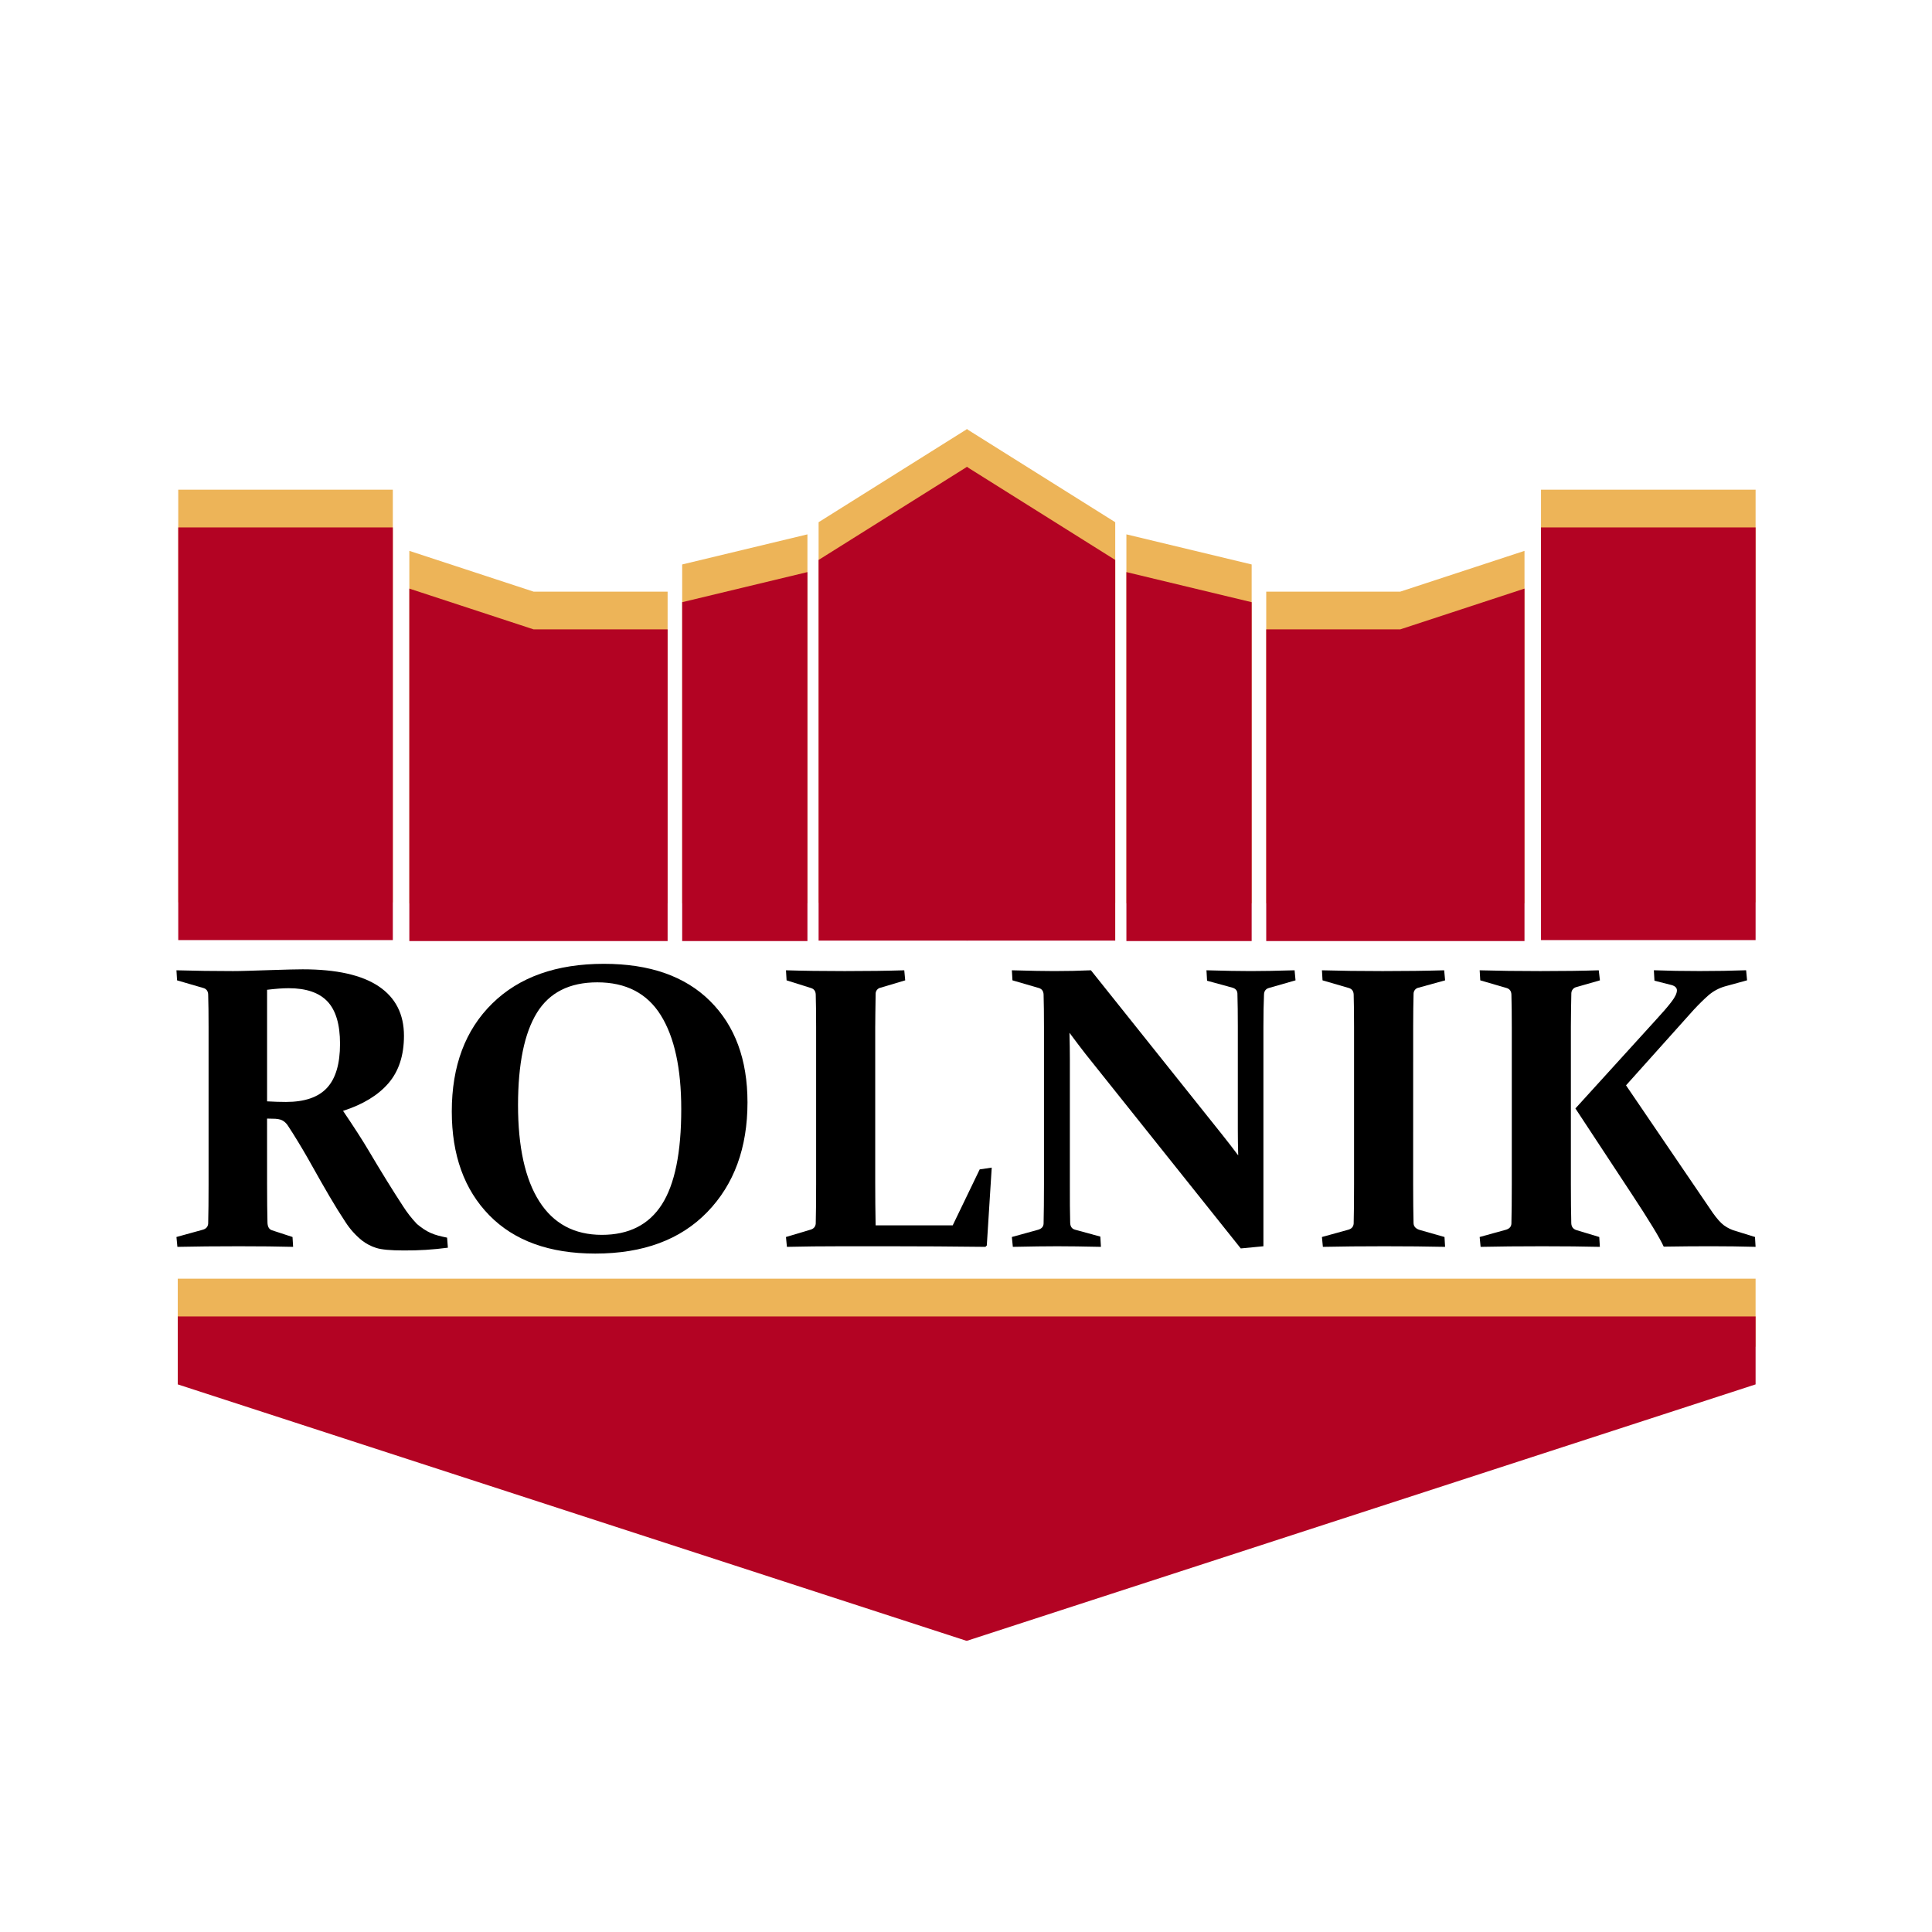
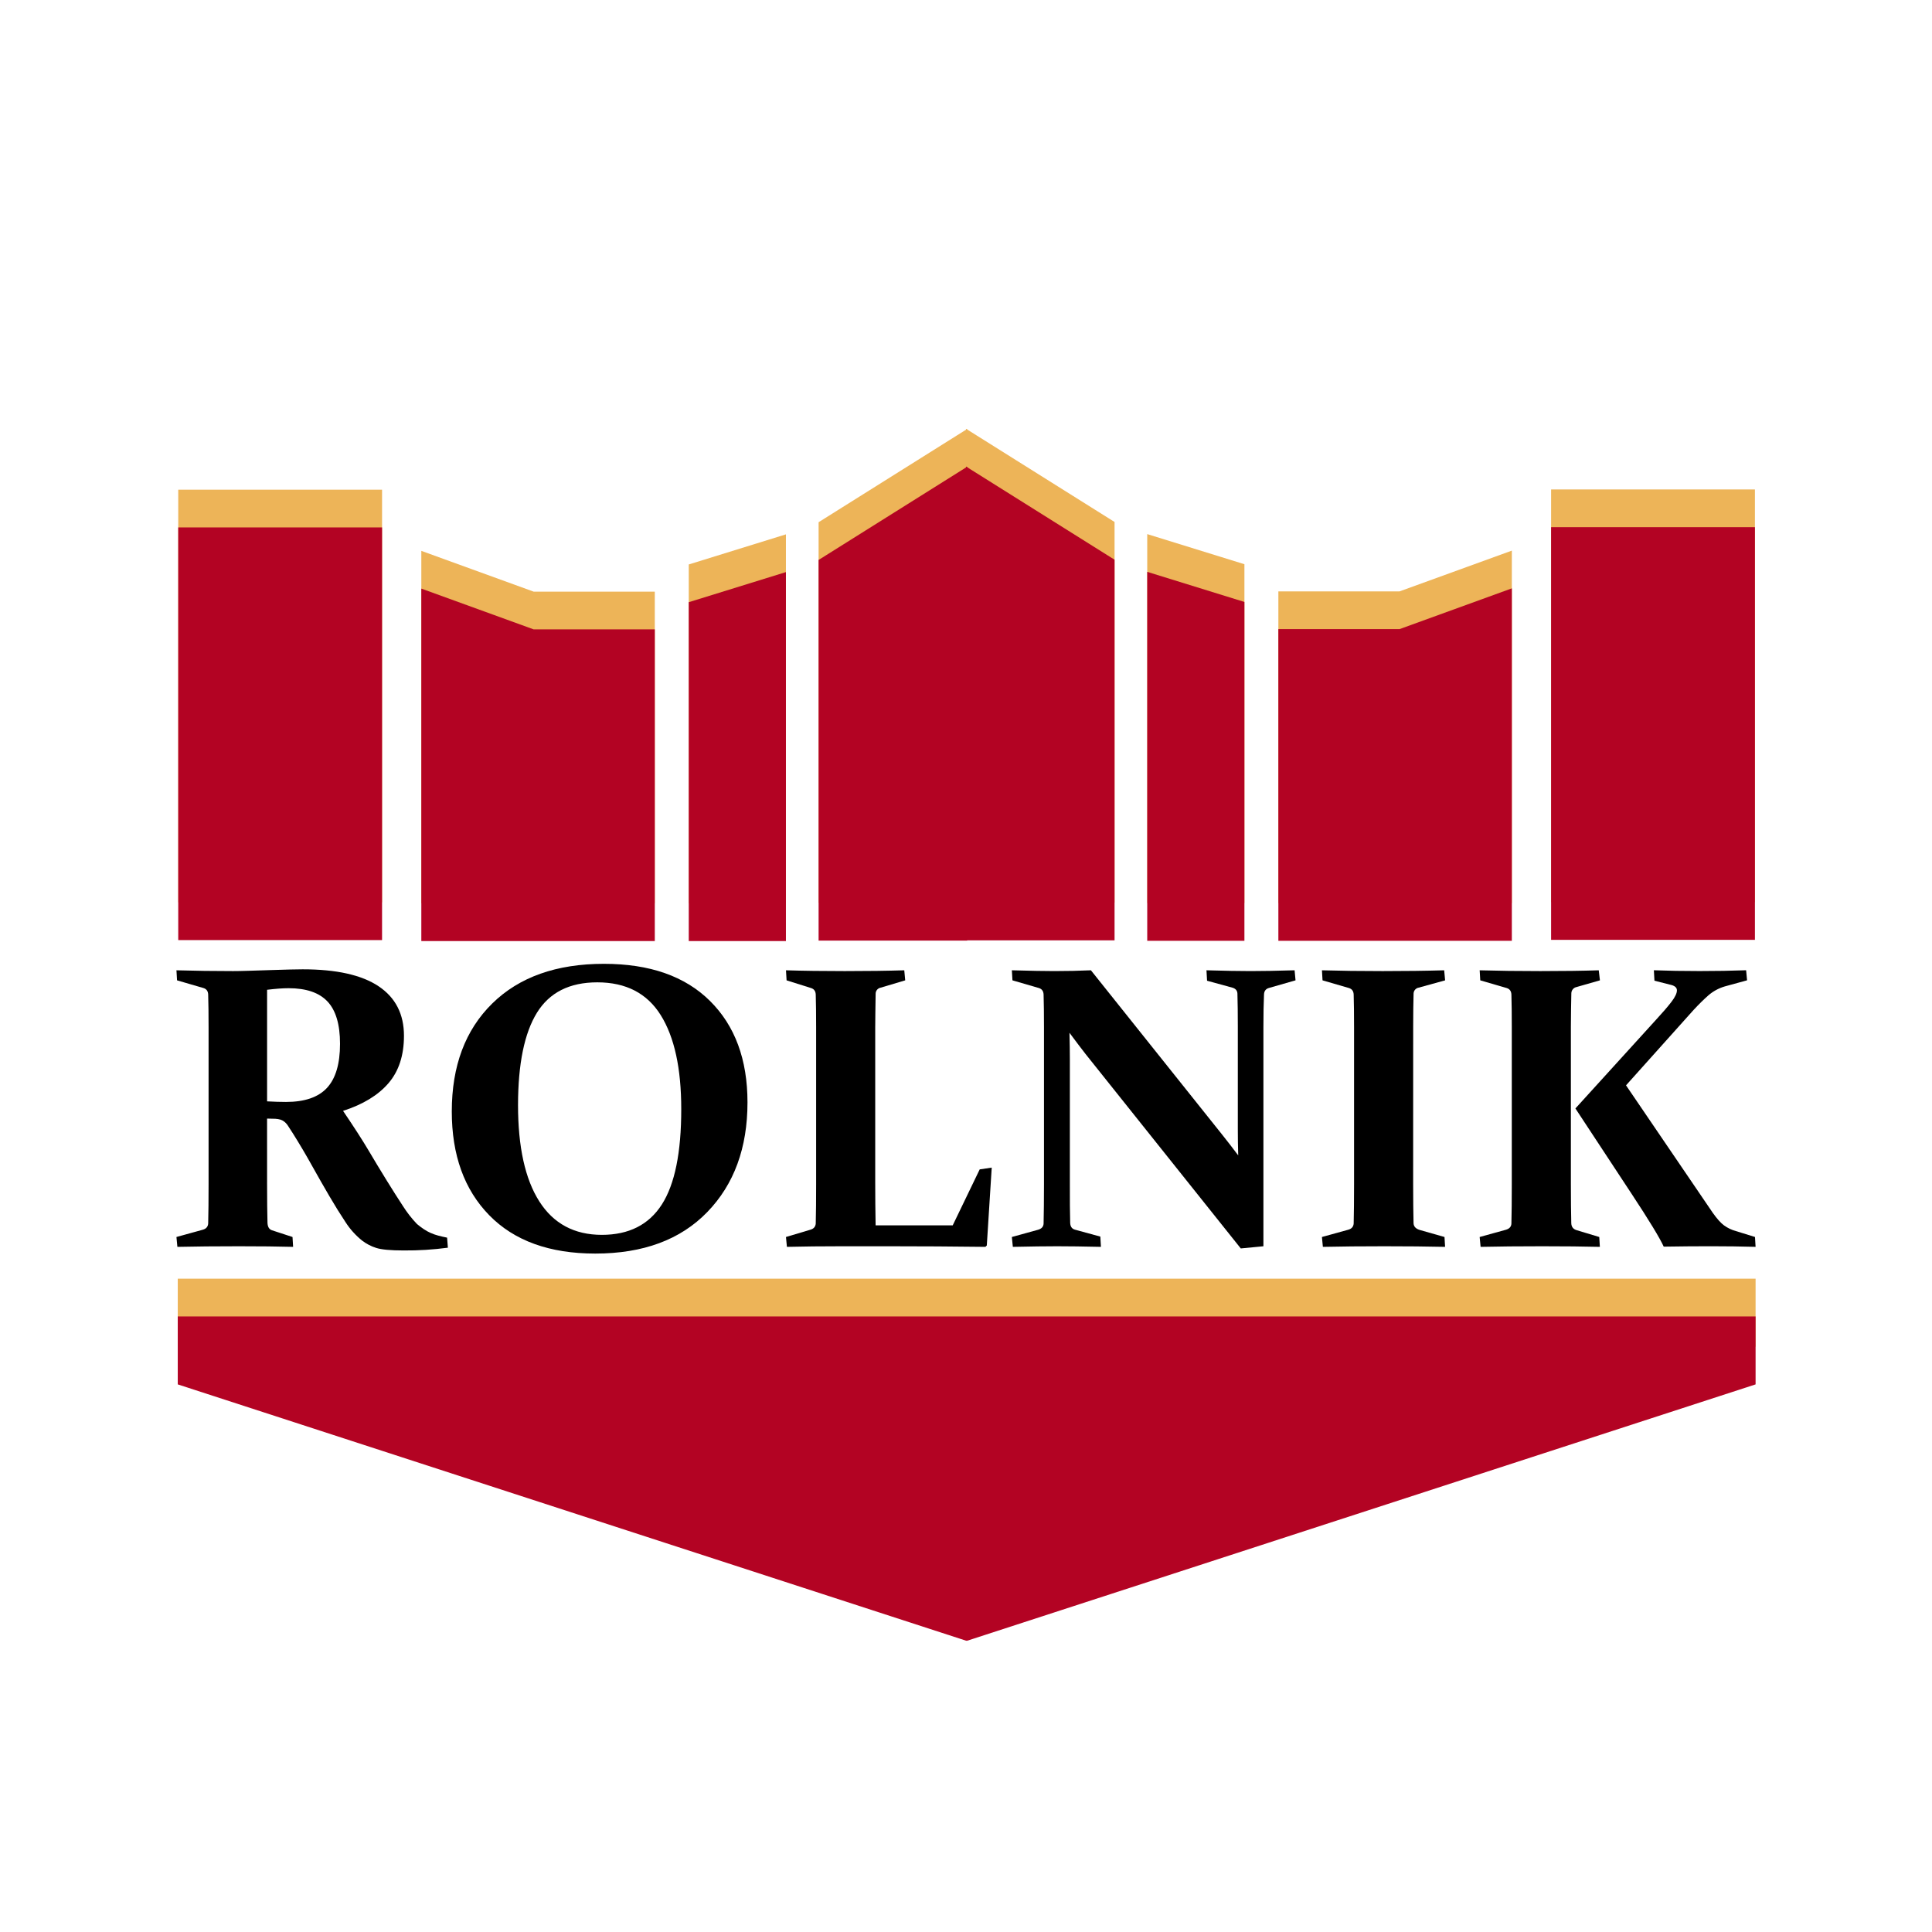
<svg xmlns="http://www.w3.org/2000/svg" id="Big" viewBox="0 0 2048 2048">
  <defs>
    <style>
      .cls-1 {
        fill: #edb458;
      }

      .cls-2 {
        fill: #b30323;
      }
    </style>
  </defs>
  <g id="all">
    <g id="accent">
      <polyline id="bottomDiamond" class="cls-1" points="1024.2 1699.24 188.43 1427.51 188.43 1355.46 1024.2 1355.46 1025.23 1355.46 1861 1355.46 1861 1427.51 1025.23 1699.24" />
-       <rect id="rightTower" class="cls-1" x="1633.53" y="519.09" width="227.47" height="437.44" />
-       <polygon id="rightMiddle" class="cls-1" points="1342.25 957.56 1616.03 957.56 1616.03 583.94 1484.29 627.17 1342.25 627.17 1342.25 957.56" />
-       <polygon id="rightSmaller" class="cls-1" points="1194.03 957.56 1326.81 957.56 1326.81 598.35 1194.03 566.44 1194.03 957.56" />
-       <polygon id="middleRight" class="cls-1" points="1024.71 454.76 1182.19 553.57 1182.19 957.05 1024.71 957.05 1024.71 454.76" />
      <polygon id="middleLeft" class="cls-1" points="1025.23 454.76 867.75 553.57 867.75 957.05 1025.23 957.05 1025.23 454.76" />
-       <polygon id="leftSmall" class="cls-1" points="855.91 957.56 723.14 957.56 723.14 598.35 855.91 566.44 855.91 957.56" />
-       <polygon id="leftMiddle" class="cls-1" points="707.7 957.56 433.91 957.56 433.91 583.94 565.66 627.17 707.7 627.17 707.7 957.56" />
-       <rect id="leftTower" class="cls-1" x="188.95" y="519.09" width="227.47" height="437.44" />
+       <polygon id="leftSmall" class="cls-1" points="833.11 957.56 730.11 957.56 730.11 598.35 833.11 566.44 833.11 957.56" />
+       <polygon id="leftMiddle" class="cls-1" points="694.11 957.56 446.62 957.56 446.62 583.94 565.71 627.17 694.11 627.17 694.11 957.56" />
+       <polygon id="leftTower" class="cls-1" points="405 956.53 188.94 956.53 188.94 519.09 296.97 519.09 405 519.09 405 956.53" />
+       <polygon id="middleLeft-2" data-name="middleLeft" class="cls-1" points="1024 454.51 1181.48 553.32 1181.48 956.79 1024 956.79 1024 454.51" />
+       <polygon id="leftSmall-2" data-name="leftSmall" class="cls-1" points="1216.12 957.31 1319.13 957.31 1319.13 598.09 1216.12 566.18 1216.12 957.31" />
+       <polygon id="leftMiddle-2" data-name="leftMiddle" class="cls-1" points="1355.12 957.31 1602.61 957.31 1602.61 583.68 1483.52 626.91 1355.12 626.91 1355.12 957.31" />
+       <polygon id="leftTower-2" data-name="leftTower" class="cls-1" points="1644.23 956.28 1860.29 956.28 1860.29 518.84 1752.26 518.84 1644.23 518.84 1644.23 956.28" />
    </g>
    <g id="topBuilding">
-       <rect id="rightTower-2" data-name="rightTower" class="cls-2" x="1633.53" y="559.09" width="227.47" height="437.44" />
-       <polygon id="rightMiddle-2" data-name="rightMiddle" class="cls-2" points="1342.25 997.56 1616.03 997.56 1616.03 623.94 1484.29 667.17 1342.25 667.17 1342.25 997.56" />
-       <polygon id="rightSmaller-2" data-name="rightSmaller" class="cls-2" points="1194.03 997.56 1326.81 997.56 1326.81 638.35 1194.03 606.44 1194.03 997.56" />
-       <polygon id="middleRight-2" data-name="middleRight" class="cls-2" points="1024.71 494.76 1182.19 593.57 1182.19 997.05 1024.71 997.05 1024.71 494.76" />
-       <polygon id="middleLeft-2" data-name="middleLeft" class="cls-2" points="1025.23 494.76 867.75 593.57 867.75 997.05 1025.23 997.05 1025.23 494.76" />
-       <polygon id="leftSmall-2" data-name="leftSmall" class="cls-2" points="855.91 997.56 723.14 997.56 723.14 638.35 855.91 606.44 855.91 997.56" />
-       <polygon id="leftMiddle-2" data-name="leftMiddle" class="cls-2" points="707.7 997.56 433.91 997.56 433.91 623.94 565.66 667.17 707.7 667.17 707.7 997.56" />
-       <rect id="leftTower-2" data-name="leftTower" class="cls-2" x="188.95" y="559.09" width="227.47" height="437.44" />
+       <polygon id="middleLeft-3" data-name="middleLeft" class="cls-2" points="1025.23 494.76 867.75 593.57 867.75 997.05 1025.23 997.05 1025.23 494.76" />
+       <polygon id="leftSmall-3" data-name="leftSmall" class="cls-2" points="833.11 997.56 730.11 997.56 730.11 638.35 833.11 606.44 833.11 997.56" />
+       <polygon id="leftMiddle-3" data-name="leftMiddle" class="cls-2" points="694.11 997.56 446.62 997.56 446.62 623.94 565.71 667.17 694.11 667.17 694.11 997.56" />
+       <polygon id="leftTower-3" data-name="leftTower" class="cls-2" points="405 996.53 188.94 996.53 188.94 559.09 296.97 559.09 405 559.09 405 996.53" />
+       <polygon id="middleLeft-4" data-name="middleLeft" class="cls-2" points="1024 494.51 1181.48 593.32 1181.48 996.79 1024 996.79 1024 494.51" />
+       <polygon id="leftSmall-4" data-name="leftSmall" class="cls-2" points="1216.12 997.31 1319.13 997.31 1319.13 638.09 1216.12 606.18 1216.12 997.31" />
+       <polygon id="leftMiddle-4" data-name="leftMiddle" class="cls-2" points="1355.12 997.31 1602.61 997.31 1602.61 623.68 1483.52 666.91 1355.12 666.91 1355.12 997.31" />
+       <polygon id="leftTower-4" data-name="leftTower" class="cls-2" points="1644.23 996.28 1860.29 996.28 1860.29 558.84 1752.26 558.84 1644.23 558.84 1644.23 996.28" />
    </g>
    <polyline id="bottomDiamond-2" data-name="bottomDiamond" class="cls-2" points="1024.2 1739.24 188.43 1467.51 188.43 1395.46 1024.2 1395.46 1025.23 1395.46 1861 1395.46 1861 1467.51 1025.23 1739.24" />
    <g id="rolnik">
      <path d="M283.12,1255.48q0,12.54.11,22.46t.31,18.08q.21,6.69,4.81,8.14l21.73,7.11.63,10.45q-23.2-.63-57.47-.63-36.57,0-65.2.63l-1-10.45,28-7.73c3.48-1,5.36-3.14,5.64-6.48q.21-8.36.32-18.7t.1-22.88V1088.93q0-10.44-.1-19t-.32-15.67c-.14-3.63-1.81-5.92-5-6.9l-28-8.15-.63-10.66q29.25.84,60,.84,6.48,0,16.09-.31t23.41-.74q12.52-.4,21-.62t13.27-.21q53.7,0,80.55,18t26.85,52.45q0,31.14-16.4,50.25t-48.17,29.36q17.56,25.92,27.06,42t19.12,31.65q9.62,15.57,17.45,27.48a121.52,121.52,0,0,0,14.73,18.81,86.12,86.12,0,0,0,7.21,5.43,47.82,47.82,0,0,0,7.21,4,53.31,53.31,0,0,0,8,2.82q4.28,1.15,9.51,2.2l.83,10.65a333.94,333.94,0,0,1-46.81,2.93q-20.9,0-29.25-2.72a48.59,48.59,0,0,1-14.84-7.73,82.41,82.41,0,0,1-17.65-19.64q-8.06-12.12-17-27.38t-18.5-32.39q-9.51-17.13-20-33.85-3.13-4.8-5.12-7.94a19,19,0,0,0-4-4.7,14,14,0,0,0-4.18-2.3,22.66,22.66,0,0,0-5.54-.94l-8.78-.21Zm0-88q11.07.63,20.06.63,29.67,0,43.47-14.94t13.79-46.7q0-30.72-13.27-44.83t-41.27-14.1c-3.21,0-6.65.14-10.34.42s-7.84.7-12.44,1.25Z" />
      <path d="M792.37,1168.55q0,72.3-42.63,116.29t-118.69,44q-72.72,0-112.43-40.64t-39.7-110q0-72.3,42.84-114.41t118.48-42.1q72.72,0,112.42,39.39T792.37,1168.55Zm-243.24,2.71q0,66.88,22.57,102.29T637.94,1309q43,0,63.63-32.18t20.58-101.14q0-64.77-21.73-99.57t-67.28-34.79q-44.1,0-64,32.28T549.13,1171.26Z" />
      <path d="M927.77,1088.1v165.29q0,23,.42,45.55h81.71l28.62-59.34,12.75-1.88-5.22,82.54-1.47,1.46q-51.62-.63-100.93-.63H891.83q-31.14,0-57.67.63l-1-10.45,25.91-7.73c3.49-1,5.37-3.14,5.65-6.48q.2-8.36.31-18.7t.1-22.88V1088.93q0-10.44-.1-19t-.31-15.67c-.14-3.63-1.82-5.92-5-6.9l-25.91-8.15-.63-10.66q27,.84,62.27.84,36.36,0,63.11-.84l1,10.66-25.92,7.73a6.55,6.55,0,0,0-5.43,6.27q-.21,7.53-.31,21.42T927.77,1088.1Z" />
      <path d="M1134.44,1296.23c.13,4,1.88,6.47,5.22,7.31l26.75,7.31.63,10.87q-28.21-.63-46.39-.63-18,0-47,.63l-1.05-10.45,28-7.73c3.63-1.12,5.51-3.27,5.65-6.48q.4-16.92.42-41.58V1088.93q0-20.9-.42-34.68c-.14-3.63-1.82-5.92-5-6.9l-28-8.15-.63-10.66q29.26.84,44.93.84,20.48,0,38.87-.84l139,174.07q8.36,10.46,17.13,22.15-.42-14.41-.41-27.79V1088.1q0-20.26-.42-34.9c-.14-3.2-2-5.29-5.44-6.27l-26.74-7.31-.63-11.08q28.85.84,46.81.84,18.39,0,46.6-.84l1,10.66-28.42,8.15c-3.2,1-4.88,3.27-5,6.9q-.63,13.79-.63,34.68v232.16l-24,2.3-164.66-206.25q-7.32-9.41-16.93-22.36.42,15.48.42,28.42v132.28Q1134,1280.14,1134.44,1296.23Z" />
      <path d="M1498,1255.48q0,12.54.11,22.77t.31,18.39c.14,3.63,2.51,6.06,7.1,7.32l25.71,7.31.62,10.45q-29-.63-64.36-.63-36.57,0-65.19.63l-1-10.45,28-7.73c3.48-1,5.36-3.14,5.65-6.48q.19-8.36.31-18.7t.1-22.88V1088.93q0-10.44-.1-19t-.31-15.67c-.14-3.63-1.82-5.92-5-6.9l-28-8.15-.63-10.66q29,.84,64.36.84,36.36,0,65.2-.84l1,10.66-28,7.73a6.55,6.55,0,0,0-5.43,6.27q-.21,7.53-.31,16.2t-.11,18.7Z" />
      <path d="M1665.2,1088.1v167.38q0,12.54.11,22.77t.31,18.39q.21,5.64,5.43,7.32l24.24,7.31.63,10.45q-25.92-.63-61.23-.63-36.57,0-65.19.63l-1-10.45,28-7.73c3.62-1.12,5.51-3.27,5.65-6.48q.2-8.36.31-18.7t.1-22.88V1088.93q0-10.44-.1-19t-.31-15.67c-.14-3.63-1.82-5.92-5-6.9l-28-8.15-.63-10.66q29,.84,64.36.84,36.15,0,61.86-.84l1.25,10.66-24.87,7.11a6.87,6.87,0,0,0-5.43,6.47q-.21,7.74-.31,16.51T1665.2,1088.1ZM1670,1175l85.67-94.25q10.24-11.07,16.09-18.7t5.85-12.22q0-4-5.64-5.64l-18.18-4.6-.62-11.08q22.14.84,48.47.84,25.92,0,49.32-.84l1,10.66-23.62,6.48a46.58,46.58,0,0,0-17.55,9.61q-7.32,6.48-15.46,15.25l-71.68,80,92,135.2q6.67,9.4,11.91,13.27a38.63,38.63,0,0,0,12.53,6l20.27,6.27.63,10.45q-23.19-.63-47.85-.63-23,0-49.53.42-6.25-13.8-34.06-56Z" />
    </g>
  </g>
</svg>
